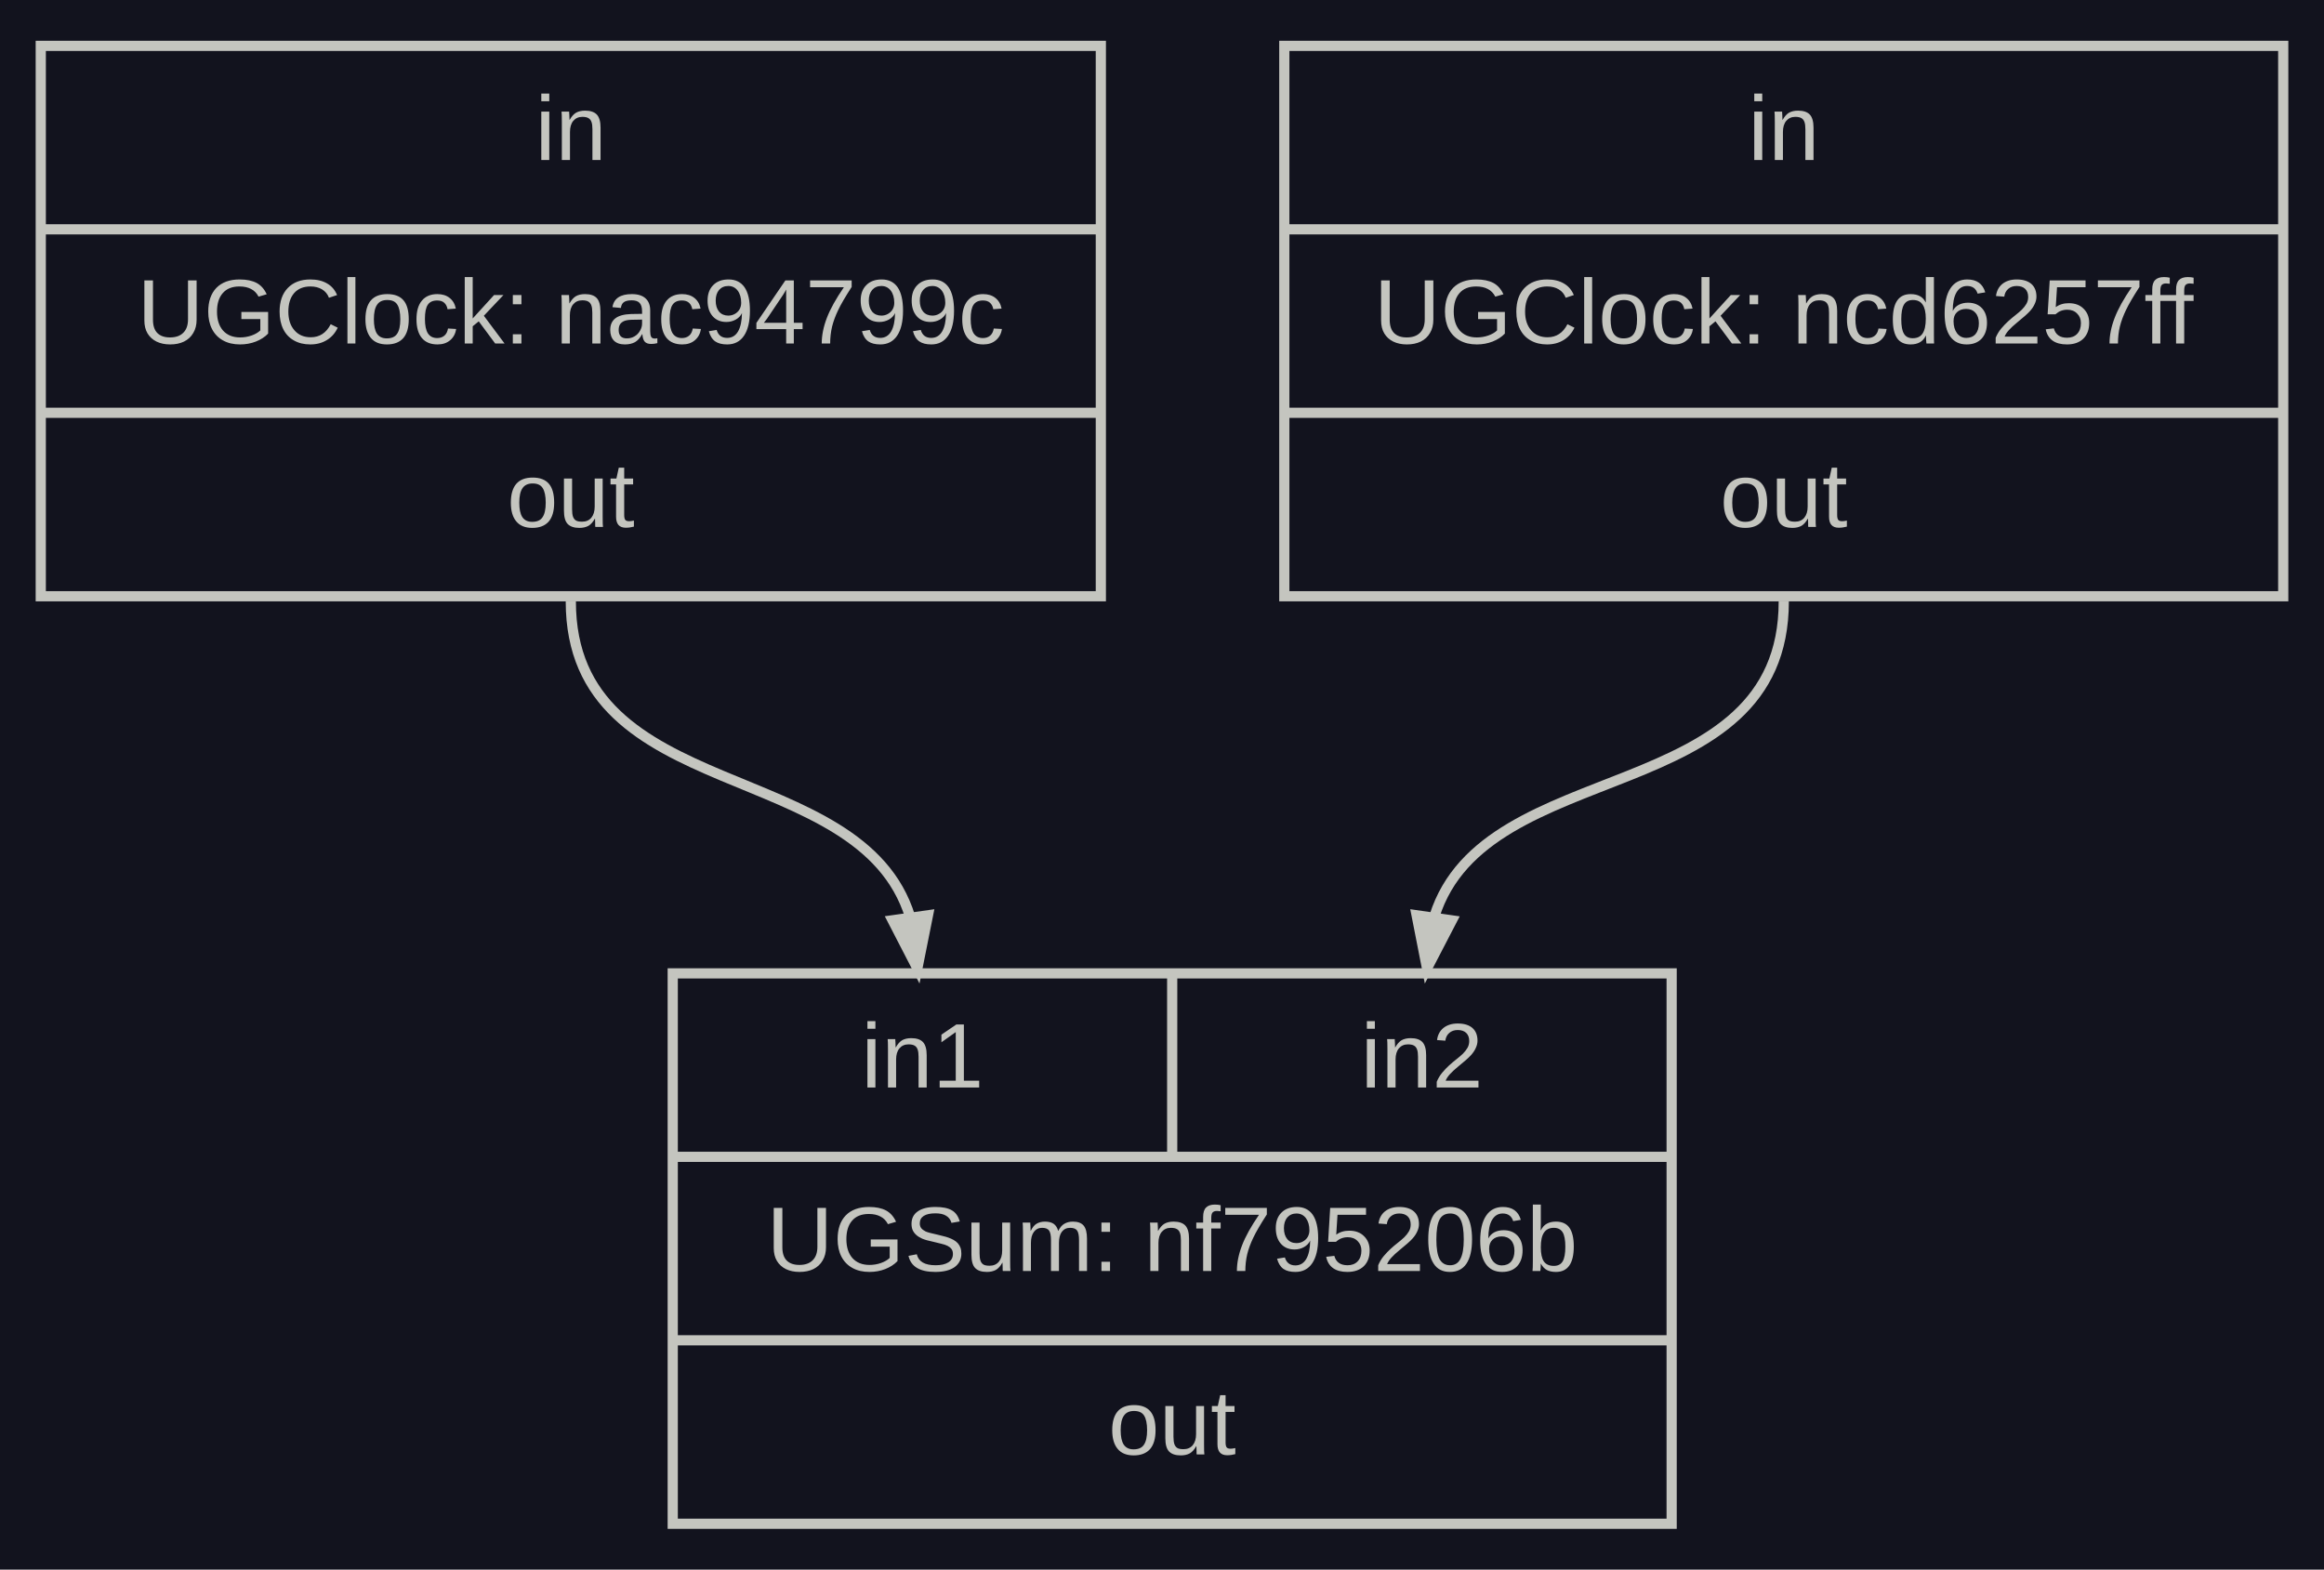
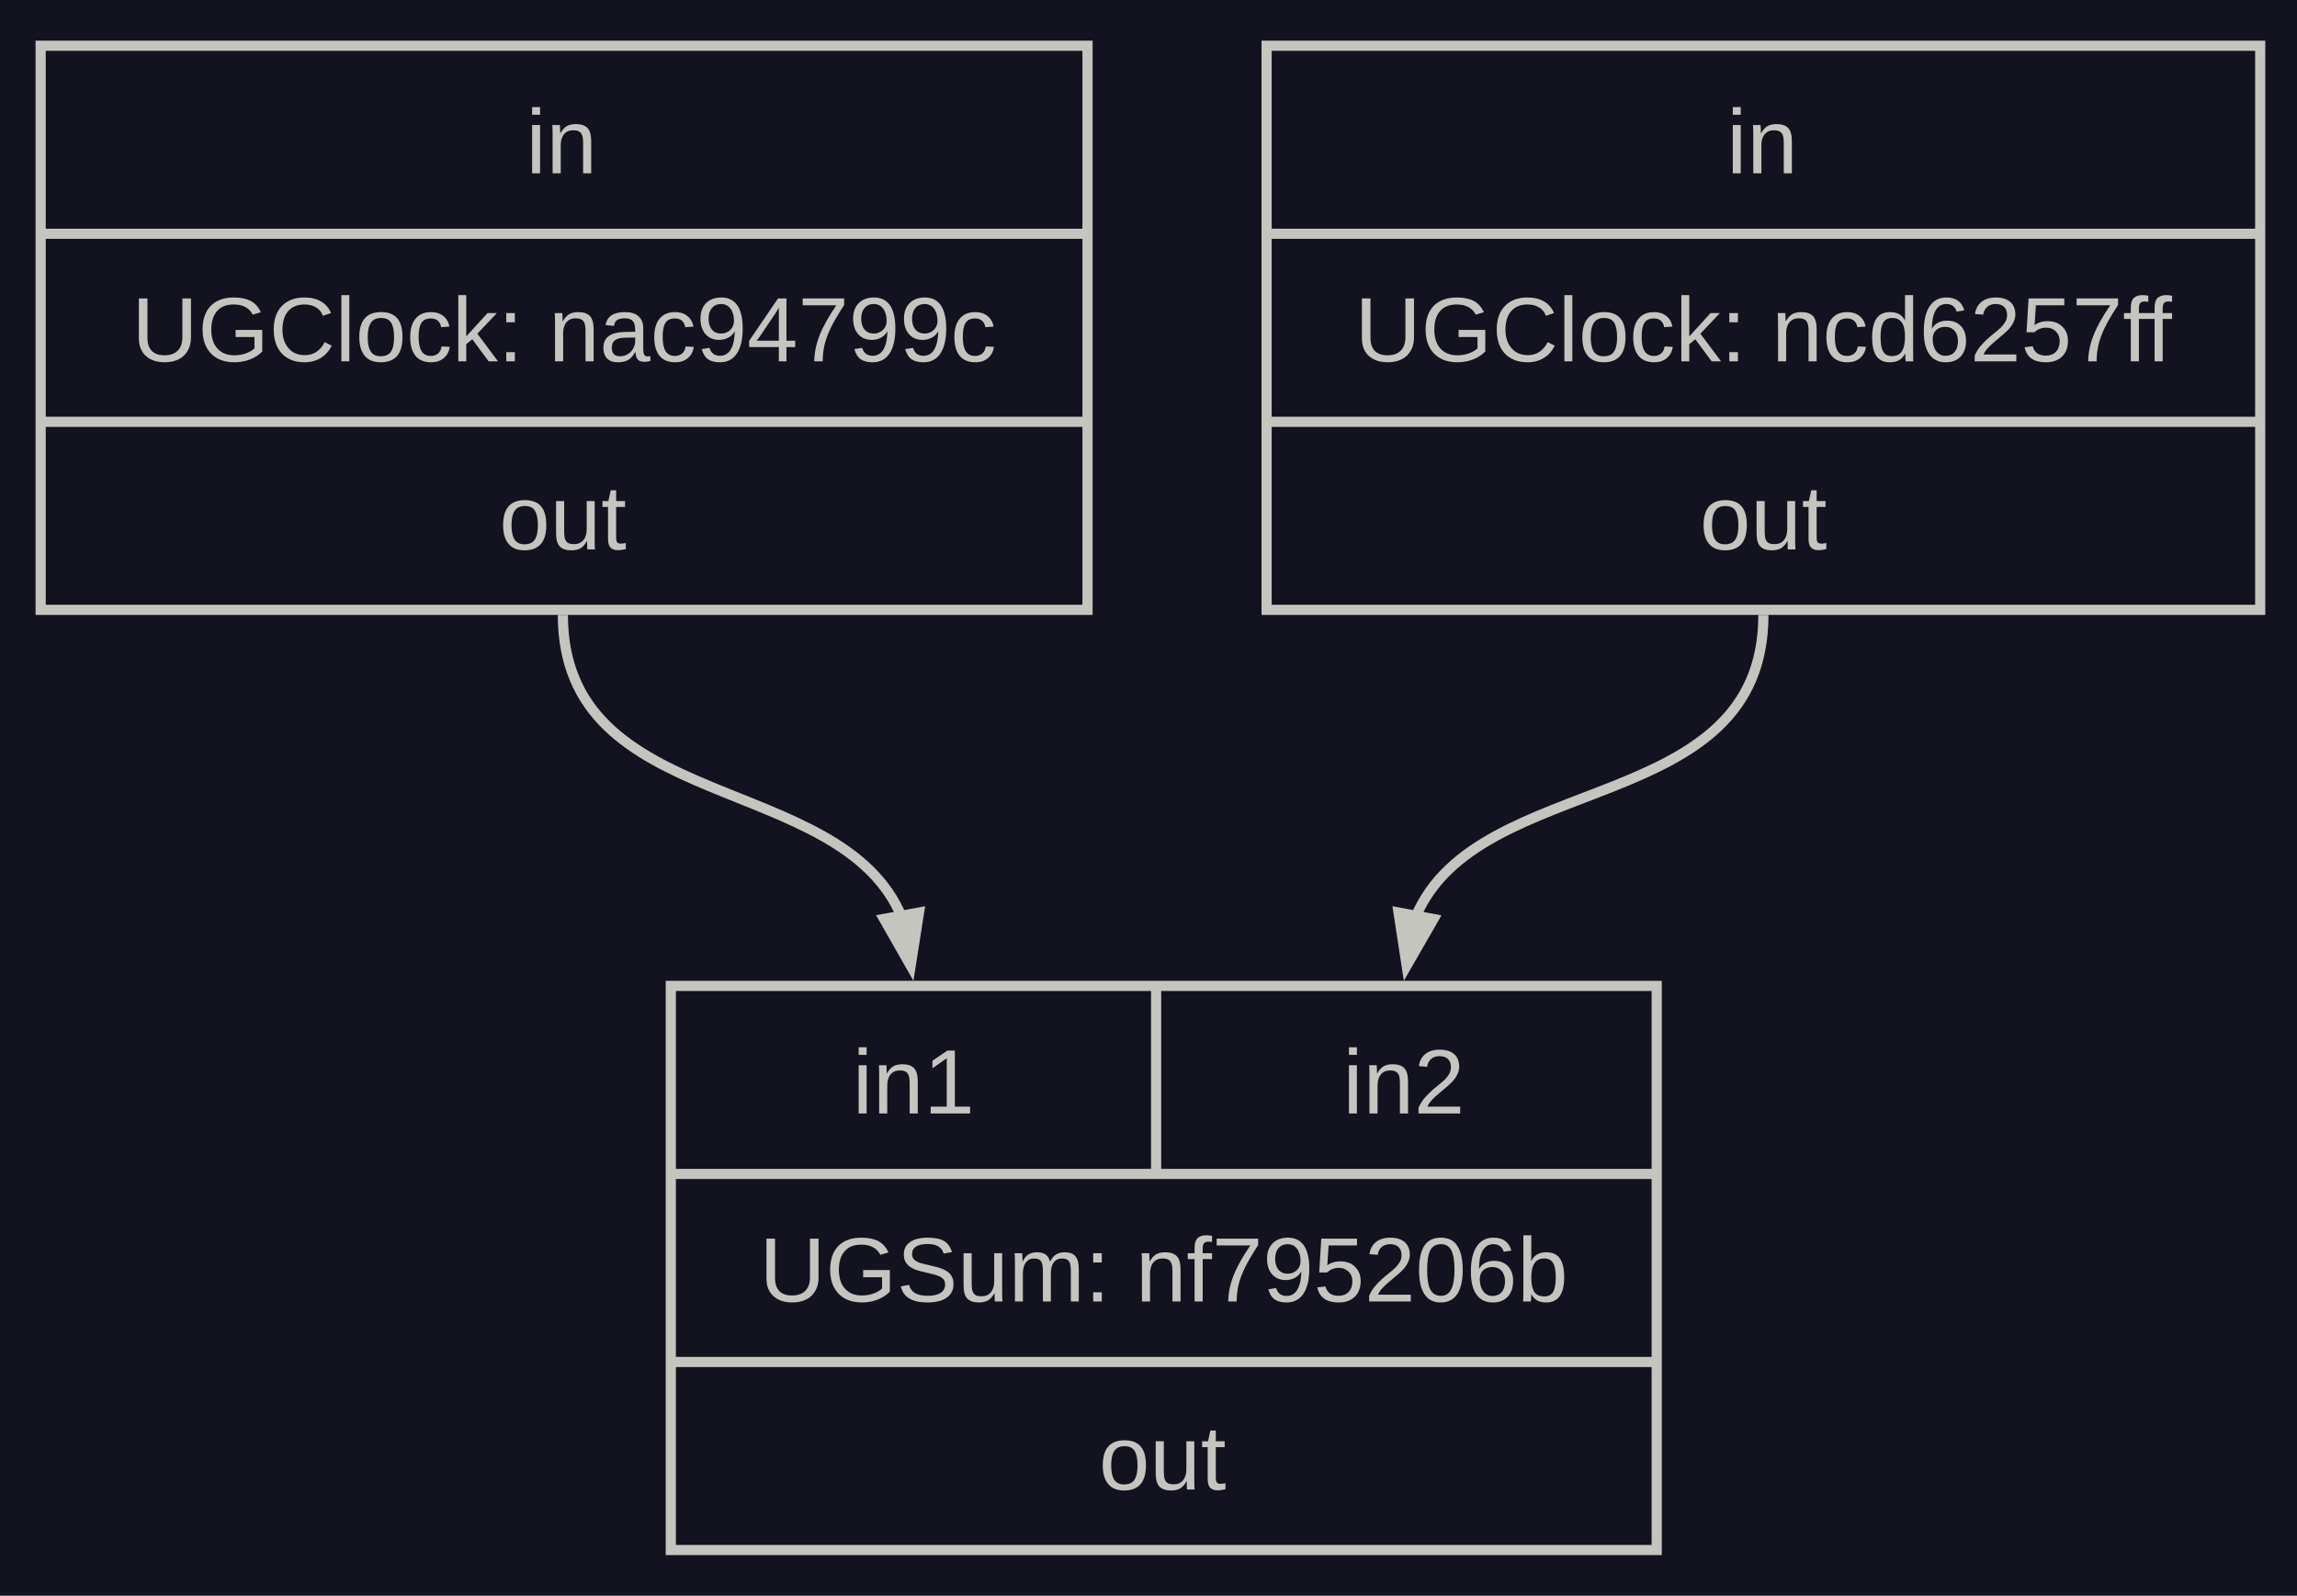
- <svg xmlns="http://www.w3.org/2000/svg" width="228pt" height="154pt" viewBox="0.00 0.00 228.00 154.00">
-   <g id="graph0" class="graph" transform="scale(1 1) rotate(0) translate(4 150)">
-     <polygon fill="#12131e" stroke="transparent" points="-4,4 -4,-150 224,-150 224,4 -4,4" />
+ <svg xmlns="http://www.w3.org/2000/svg" width="226pt" height="157pt" viewBox="0.00 0.00 226.00 157.00">
+   <g id="graph0" class="graph" transform="scale(1 1) rotate(0) translate(4 153)">
+     <polygon fill="#12131e" stroke="none" points="-4,4 -4,-153 222.38,-153 222.38,4 -4,4" />
    <g id="node1" class="node">
-       <polygon fill="none" stroke="#c4c5bf" points="0,-91.5 0,-145.5 104,-145.5 104,-91.5 0,-91.5" />
-       <text text-anchor="middle" x="52" y="-134.3" font-family="Arial" font-size="9.00" fill="#c4c5bf">in</text>
-       <polyline fill="none" stroke="#c4c5bf" points="0,-127.5 104,-127.5 " />
-       <text text-anchor="middle" x="52" y="-116.3" font-family="Arial" font-size="9.00" fill="#c4c5bf">UGClock: nac94799c</text>
-       <polyline fill="none" stroke="#c4c5bf" points="0,-109.5 104,-109.5 " />
-       <text text-anchor="middle" x="52" y="-98.3" font-family="Arial" font-size="9.00" fill="#c4c5bf">out</text>
+       <polygon fill="none" stroke="#c4c5bf" points="0,-93 0,-148.5 103,-148.5 103,-93 0,-93" />
+       <text xml:space="preserve" text-anchor="middle" x="51.25" y="-135.95" font-family="Arial" font-size="9.00" fill="#c4c5bf">in</text>
+       <polyline fill="none" stroke="#c4c5bf" points="0,-130 103,-130" />
+       <text xml:space="preserve" text-anchor="middle" x="51.5" y="-117.45" font-family="Arial" font-size="9.00" fill="#c4c5bf">UGClock: nac94799c</text>
+       <polyline fill="none" stroke="#c4c5bf" points="0,-111.5 103,-111.5" />
+       <text xml:space="preserve" text-anchor="middle" x="51.38" y="-98.95" font-family="Arial" font-size="9.00" fill="#c4c5bf">out</text>
    </g>
    <g id="node3" class="node">
-       <polygon fill="none" stroke="#c4c5bf" points="62,-0.5 62,-54.5 160,-54.5 160,-0.5 62,-0.5" />
-       <text text-anchor="middle" x="86.5" y="-43.3" font-family="Arial" font-size="9.00" fill="#c4c5bf">in1</text>
-       <polyline fill="none" stroke="#c4c5bf" points="111,-36.5 111,-54.5 " />
-       <text text-anchor="middle" x="135.5" y="-43.3" font-family="Arial" font-size="9.00" fill="#c4c5bf">in2</text>
-       <polyline fill="none" stroke="#c4c5bf" points="62,-36.5 160,-36.5 " />
-       <text text-anchor="middle" x="111" y="-25.3" font-family="Arial" font-size="9.00" fill="#c4c5bf">UGSum: nf795206b</text>
-       <polyline fill="none" stroke="#c4c5bf" points="62,-18.5 160,-18.5 " />
-       <text text-anchor="middle" x="111" y="-7.3" font-family="Arial" font-size="9.00" fill="#c4c5bf">out</text>
+       <polygon fill="none" stroke="#c4c5bf" points="62,-0.5 62,-56 159,-56 159,-0.5 62,-0.5" />
+       <text xml:space="preserve" text-anchor="middle" x="85.88" y="-43.45" font-family="Arial" font-size="9.00" fill="#c4c5bf">in1</text>
+       <polyline fill="none" stroke="#c4c5bf" points="109.75,-37.5 109.75,-56" />
+       <text xml:space="preserve" text-anchor="middle" x="134.12" y="-43.45" font-family="Arial" font-size="9.00" fill="#c4c5bf">in2</text>
+       <polyline fill="none" stroke="#c4c5bf" points="62,-37.5 159,-37.5" />
+       <text xml:space="preserve" text-anchor="middle" x="110.5" y="-24.95" font-family="Arial" font-size="9.00" fill="#c4c5bf">UGSum: nf795206b</text>
+       <polyline fill="none" stroke="#c4c5bf" points="62,-19 159,-19" />
+       <text xml:space="preserve" text-anchor="middle" x="110.38" y="-6.45" font-family="Arial" font-size="9.00" fill="#c4c5bf">out</text>
    </g>
    <g id="edge1" class="edge">
-       <path fill="none" stroke="#c4c5bf" d="M52,-91C52,-70.88 80.41,-75.85 85.29,-60.05" />
-       <polygon fill="#c4c5bf" stroke="#c4c5bf" points="87.04,-60.2 86,-55 83.57,-59.71 87.04,-60.2" />
+       <path fill="none" stroke="#c4c5bf" d="M51.38,-92.5C51.38,-72.76 78.74,-77.21 84.73,-62.76" />
+       <polygon fill="#c4c5bf" stroke="#c4c5bf" points="86.42,-63.22 85.6,-57.99 82.98,-62.59 86.42,-63.22" />
    </g>
    <g id="node2" class="node">
-       <polygon fill="none" stroke="#c4c5bf" points="122,-91.5 122,-145.5 220,-145.5 220,-91.5 122,-91.5" />
-       <text text-anchor="middle" x="171" y="-134.3" font-family="Arial" font-size="9.00" fill="#c4c5bf">in</text>
-       <polyline fill="none" stroke="#c4c5bf" points="122,-127.5 220,-127.5 " />
-       <text text-anchor="middle" x="171" y="-116.3" font-family="Arial" font-size="9.00" fill="#c4c5bf">UGClock: ncd6257ff</text>
-       <polyline fill="none" stroke="#c4c5bf" points="122,-109.5 220,-109.5 " />
-       <text text-anchor="middle" x="171" y="-98.3" font-family="Arial" font-size="9.00" fill="#c4c5bf">out</text>
+       <polygon fill="none" stroke="#c4c5bf" points="120.62,-93 120.62,-148.5 218.38,-148.5 218.38,-93 120.62,-93" />
+       <text xml:space="preserve" text-anchor="middle" x="169.38" y="-135.95" font-family="Arial" font-size="9.00" fill="#c4c5bf">in</text>
+       <polyline fill="none" stroke="#c4c5bf" points="120.62,-130 218.38,-130" />
+       <text xml:space="preserve" text-anchor="middle" x="169.5" y="-117.45" font-family="Arial" font-size="9.00" fill="#c4c5bf">UGClock: ncd6257ff</text>
+       <polyline fill="none" stroke="#c4c5bf" points="120.62,-111.5 218.38,-111.5" />
+       <text xml:space="preserve" text-anchor="middle" x="169.5" y="-98.95" font-family="Arial" font-size="9.00" fill="#c4c5bf">out</text>
    </g>
    <g id="edge2" class="edge">
-       <path fill="none" stroke="#c4c5bf" d="M171,-91C171,-70.6 141.76,-76.06 136.73,-60.11" />
-       <polygon fill="#c4c5bf" stroke="#c4c5bf" points="138.44,-59.7 136,-55 134.98,-60.2 138.44,-59.7" />
+       <path fill="none" stroke="#c4c5bf" d="M169.5,-92.5C169.5,-72.52 141.44,-77.37 135.3,-62.82" />
+       <polygon fill="#c4c5bf" stroke="#c4c5bf" points="137.04,-62.58 134.4,-57.99 133.6,-63.22 137.04,-62.58" />
    </g>
  </g>
</svg>
